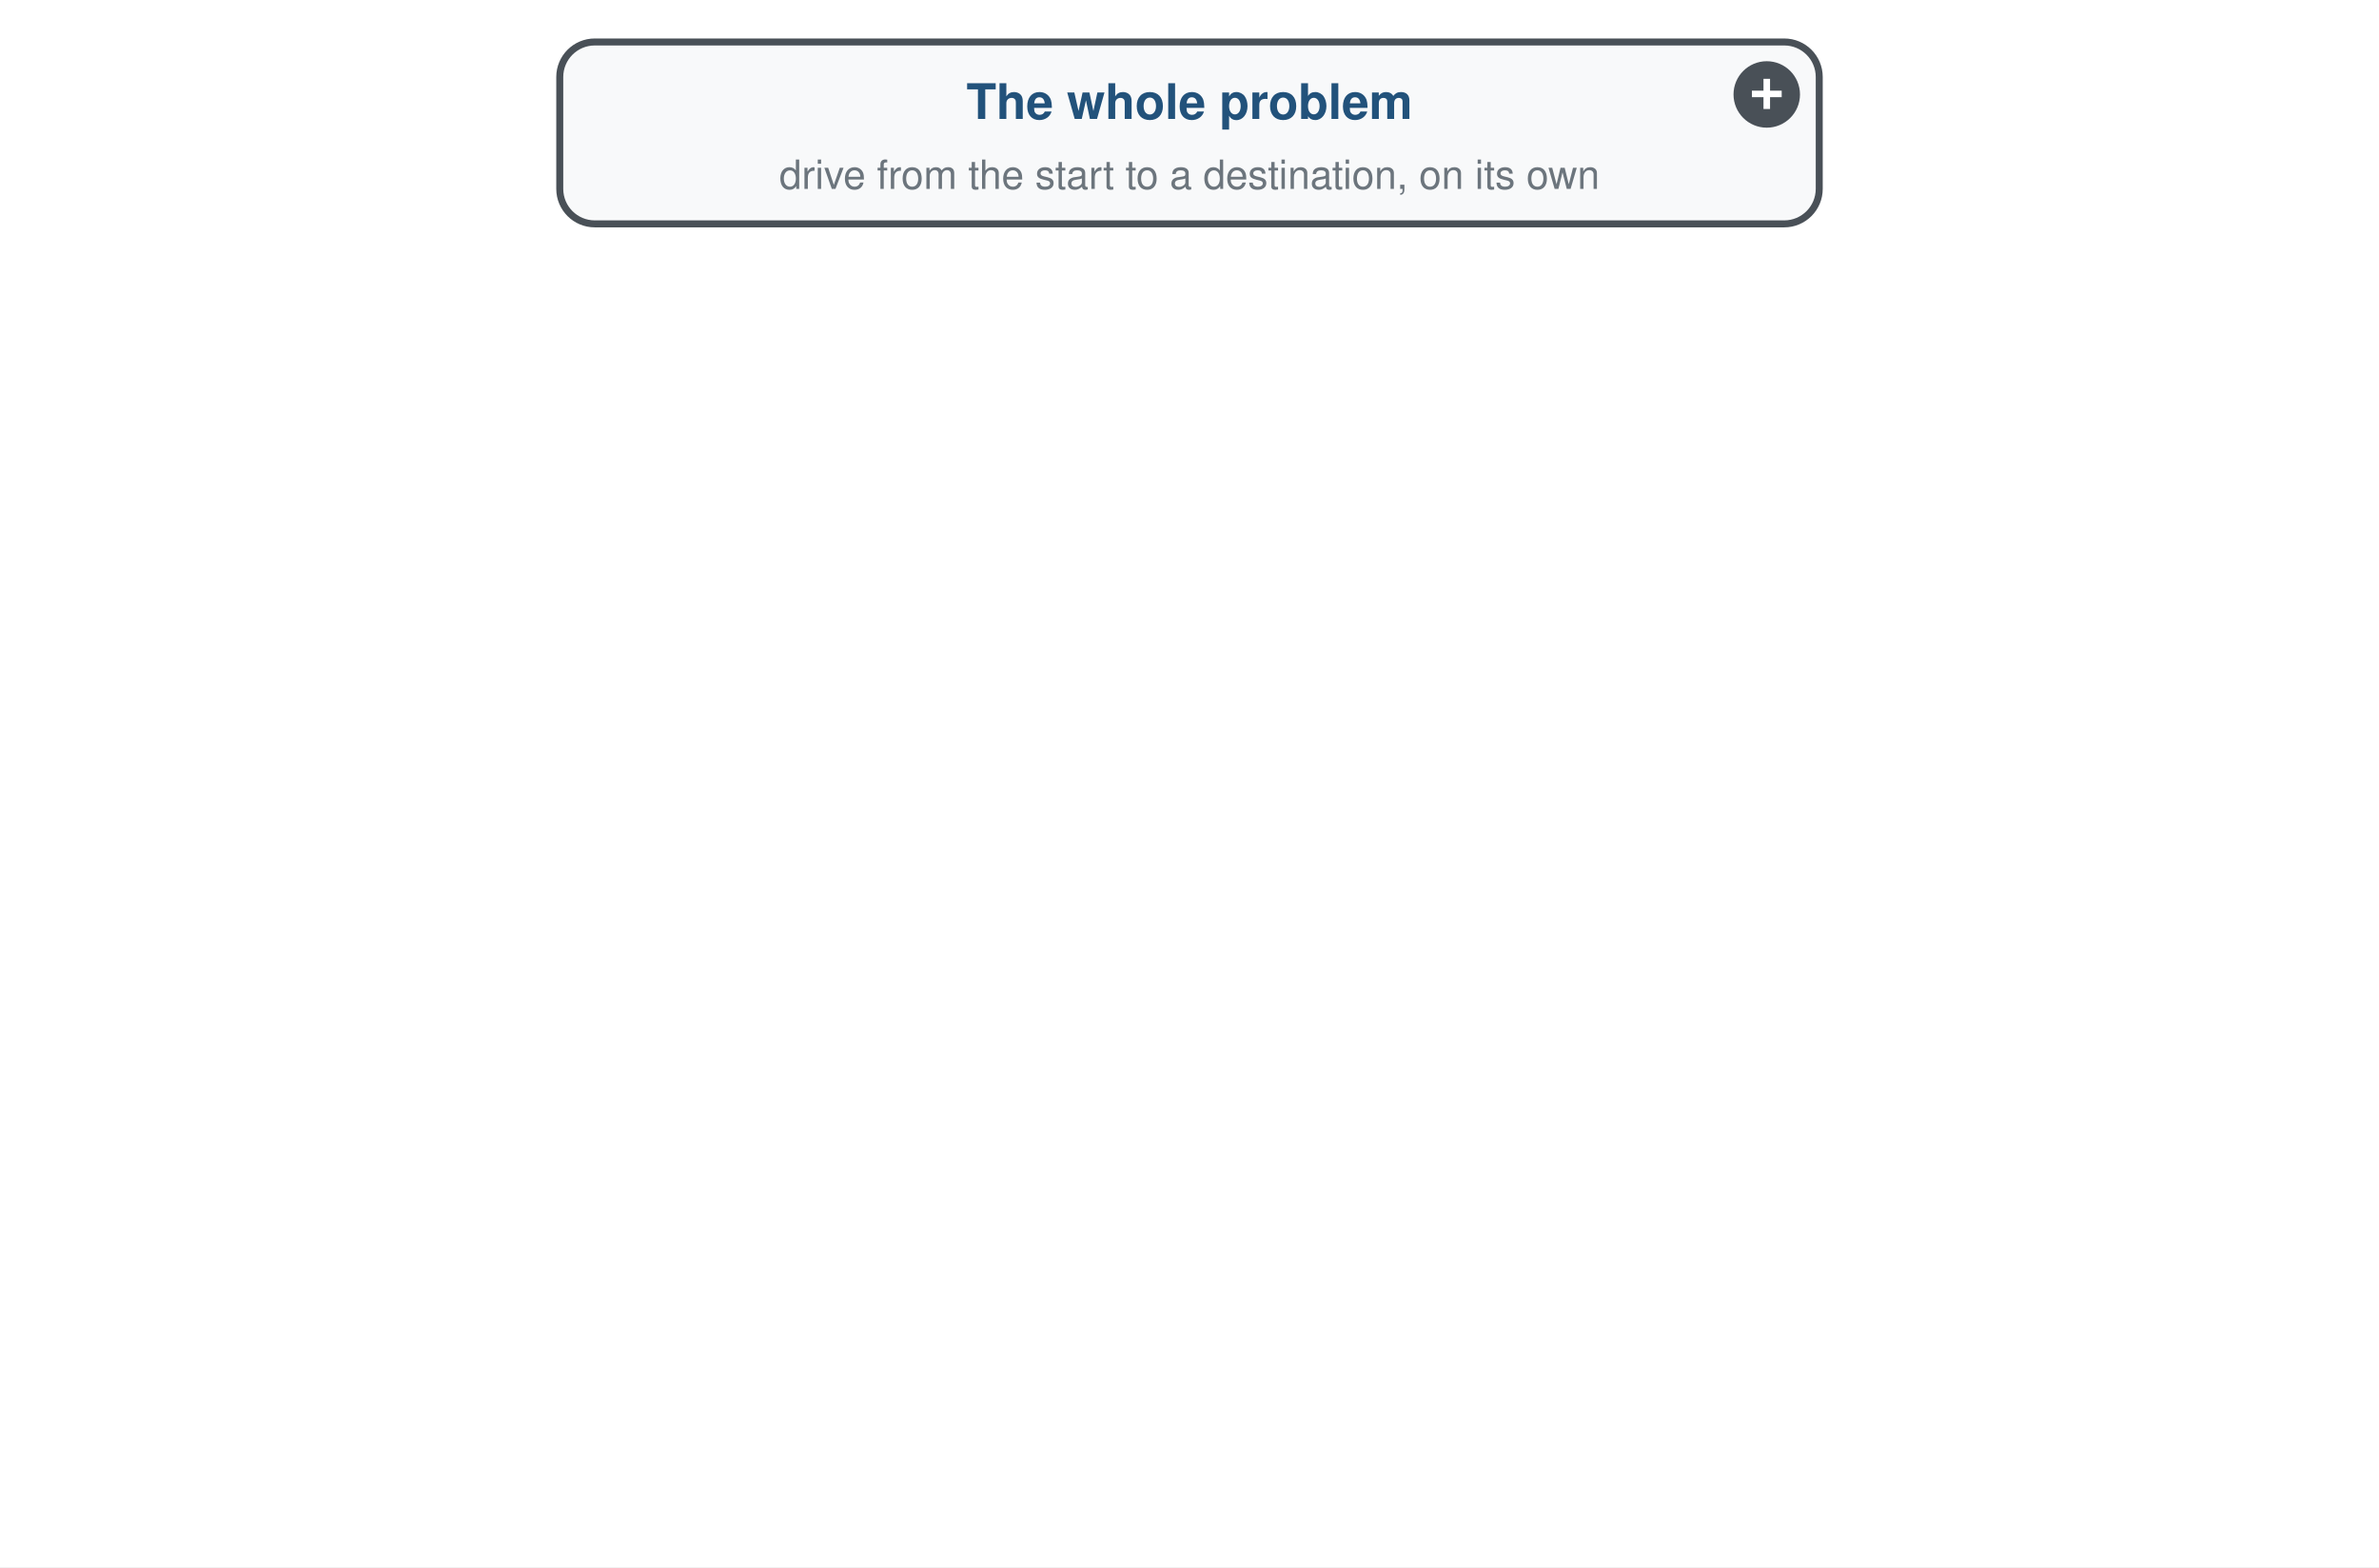
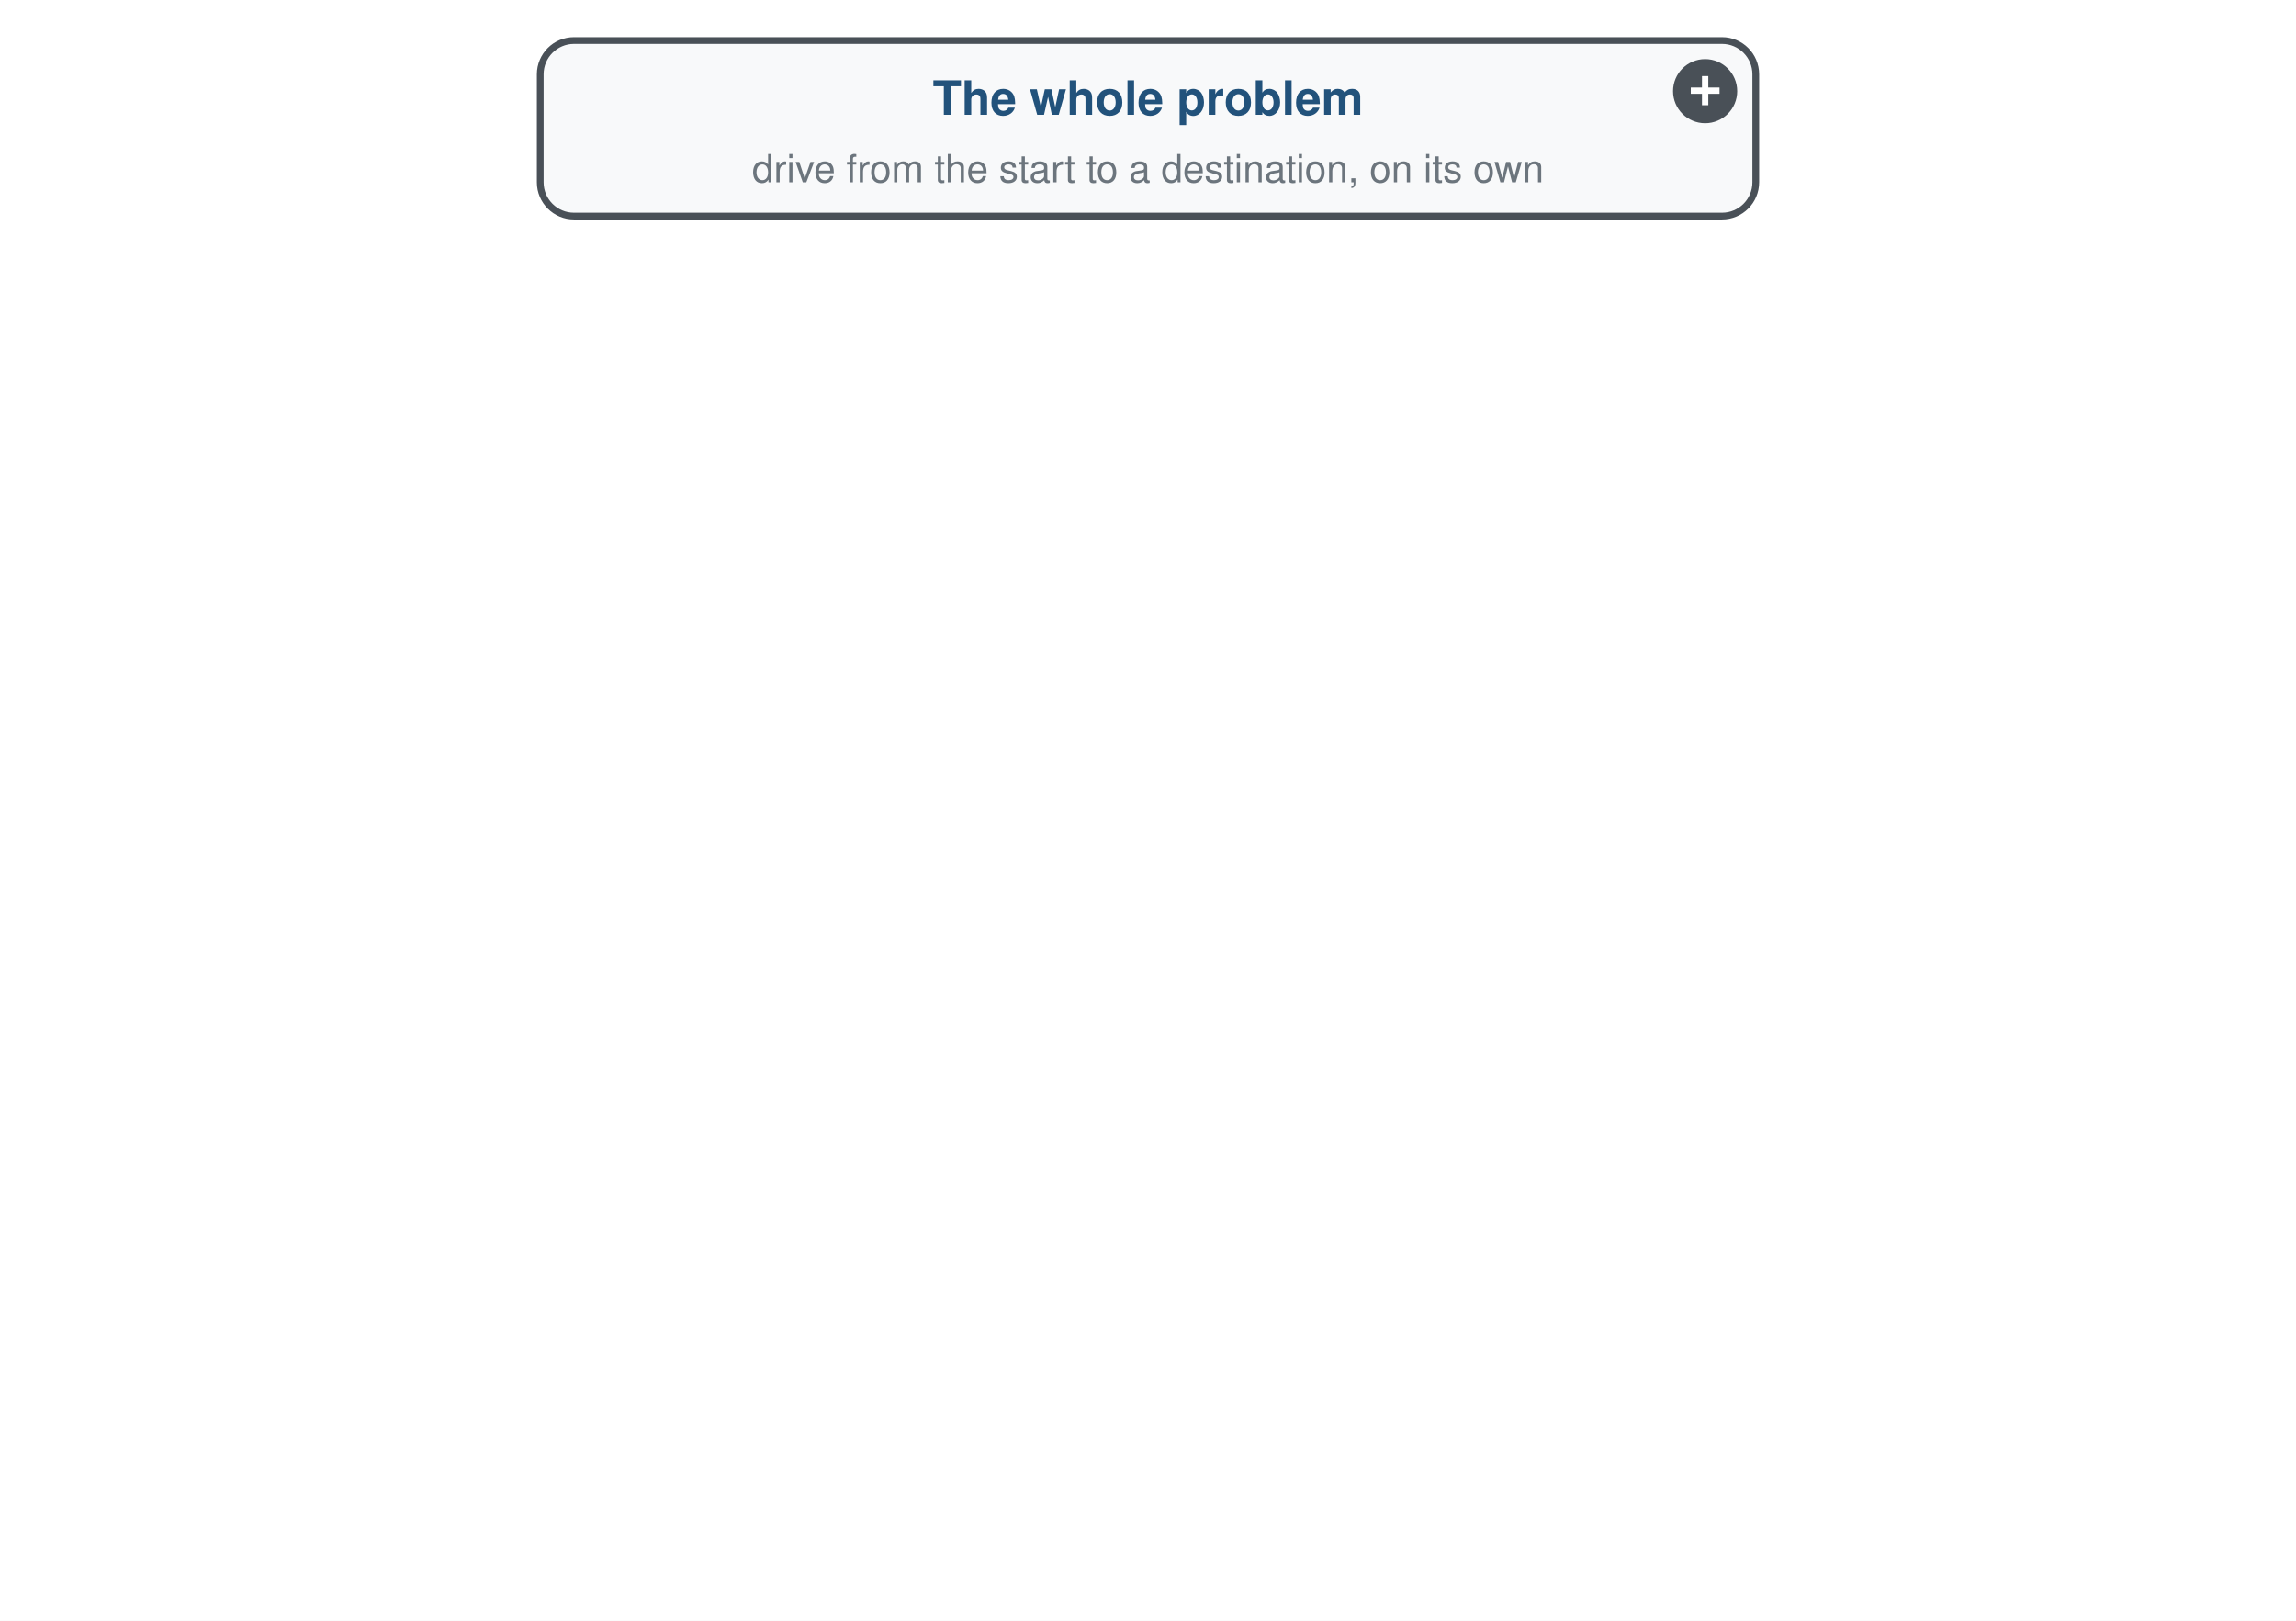
- <svg xmlns="http://www.w3.org/2000/svg" viewBox="0 0 680 448" width="680" height="448" role="img" aria-labelledby="fT fD">
+ <svg xmlns="http://www.w3.org/2000/svg" viewBox="0 0 680 480" width="680" height="480" role="img" aria-labelledby="fT fD">
  <style>
    .h   { font-family: Montserrat, Helvetica, Arial, sans-serif; font-size: 14px; font-weight: 700; fill: #22527B; }
    .n   { font-family: Montserrat, Helvetica, Arial, sans-serif; font-size: 12.5px; fill: #343A40; }
    .nb  { font-family: Montserrat, Helvetica, Arial, sans-serif; font-size: 12.5px; font-weight: 700; fill: #142D50; }
    .sm  { font-family: Montserrat, Helvetica, Arial, sans-serif; font-size: 11.5px; fill: #6C757D; }
    .ax  { font-family: Montserrat, Helvetica, Arial, sans-serif; font-size: 12px; font-weight: 700; fill: #6C757D; }
    .m   { font-family: ui-monospace, SFMono-Regular, Menlo, Consolas, monospace; font-size: 12.5px; font-weight: 700; fill: #142D50; }
    .ms  { font-family: ui-monospace, SFMono-Regular, Menlo, Consolas, monospace; font-size: 11.5px; font-weight: 600; fill: #343A40; }
  </style>
  <defs>
    <marker id="aB" viewBox="0 0 10 10" refX="8" refY="5" markerWidth="5" markerHeight="5" orient="auto-start-reverse">
      <path d="M0,0 L10,5 L0,10 z" fill="#22527B" />
    </marker>
    <marker id="aW" viewBox="0 0 10 10" refX="7" refY="5" markerWidth="4" markerHeight="4" orient="auto">
      <path d="M0,0 L10,5 L0,10 z" fill="#FFFFFF" />
    </marker>
    <marker id="aG" viewBox="0 0 10 10" refX="8" refY="5" markerWidth="5" markerHeight="5" orient="auto-start-reverse">
      <path d="M0,0 L10,5 L0,10 z" fill="#6C757D" />
    </marker>
    <marker id="aR" viewBox="0 0 10 10" refX="8" refY="5" markerWidth="5" markerHeight="5" orient="auto-start-reverse">
      <path d="M0,0 L10,5 L0,10 z" fill="#D1182C" />
    </marker>
    <marker id="aGr" viewBox="0 0 10 10" refX="8" refY="5" markerWidth="5" markerHeight="5" orient="auto-start-reverse">
      <path d="M0,0 L10,5 L0,10 z" fill="#2E7D32" />
    </marker>
    <marker id="pcArr" viewBox="0 0 10 10" refX="8" refY="5" markerWidth="7" markerHeight="7" orient="auto-start-reverse">
      <path d="M0,0 L10,5 L0,10 z" fill="#6C757D" />
    </marker>
    <marker id="pcDim" viewBox="0 0 10 10" refX="5" refY="5" markerWidth="8" markerHeight="8" orient="auto-start-reverse">
      <path d="M0,1 L5,5 L0,9" fill="none" stroke="#142D50" stroke-width="1.6" />
    </marker>
    <g id="pcXRP" stroke-linejoin="round">
      <rect x="-59" y="-80" width="8" height="40" fill="#C3C8CD" stroke="#5F666D" stroke-width="1.3" />
      <rect x="51" y="-80" width="8" height="40" fill="#C3C8CD" stroke="#5F666D" stroke-width="1.3" />
      <rect x="-59" y="-46" width="118" height="75" rx="8" fill="#D3D7DB" fill-opacity="0.92" stroke="#5F666D" stroke-width="1.5" />
      <rect x="-50" y="-38" width="100" height="58" rx="4" fill="#E9ECEF" fill-opacity="0.85" stroke="#9AA1A8" stroke-width="0.8" />
      <circle cx="-49" cy="-79" r="10" fill="#C3C8CD" stroke="#5F666D" stroke-width="1.3" />
      <circle cx="49" cy="-79" r="10" fill="#C3C8CD" stroke="#5F666D" stroke-width="1.3" />
      <circle cx="-49" cy="-79" r="4.5" fill="#F1EBDD" stroke="#8A7E62" stroke-width="0.8" />
      <circle cx="49" cy="-79" r="4.5" fill="#F1EBDD" stroke="#8A7E62" stroke-width="0.8" />
      <rect x="-56" y="-21" width="11" height="42" rx="3.5" fill="#2B2B2B" />
      <rect x="45" y="-21" width="11" height="42" rx="3.5" fill="#2B2B2B" />
      <line x1="-50.5" y1="-17" x2="-50.5" y2="17" stroke="#6C757D" stroke-width="1" />
      <line x1="50.5" y1="-17" x2="50.5" y2="17" stroke="#6C757D" stroke-width="1" />
      <rect x="-40" y="-30" width="6" height="12" rx="2" fill="#F05A28" />
      <rect x="34" y="-30" width="6" height="12" rx="2" fill="#F05A28" />
      <rect x="-24" y="-42" width="48" height="37" rx="2" fill="#D1182C" />
      <rect x="-6" y="-41" width="12" height="35" rx="1" fill="#2B2B2B" />
      <rect x="-26" y="22" width="15" height="13" rx="1.5" fill="#2B2B2B" />
      <rect x="-34" y="24" width="8" height="26" rx="2" fill="#AEB4BA" stroke="#5F666D" stroke-width="1" />
      <rect x="-16" y="-58" width="32" height="13" rx="2" fill="#AEB4BA" stroke="#5F666D" stroke-width="1" />
      <rect x="-18" y="-65" width="36" height="8" rx="1.5" fill="#B5172A" />
      <circle cx="-8" cy="-68" r="5.5" fill="#E4E7EA" stroke="#868E96" stroke-width="1" />
      <circle cx="8" cy="-68" r="5.5" fill="#E4E7EA" stroke="#868E96" stroke-width="1" />
      <circle cx="-6.5" cy="-60" r="4" fill="#FFD43B" stroke="#142D50" stroke-width="1.4" />
      <circle cx="6.5" cy="-60" r="4" fill="#FFD43B" stroke="#142D50" stroke-width="1.4" />
      <circle cx="0" cy="0" r="5" fill="#FFFFFF" stroke="#142D50" stroke-width="1.8" />
      <circle cx="0" cy="0" r="1.8" fill="#142D50" />
    </g>
    <g id="pcGhost" fill="none" stroke="#343A40" stroke-width="1.4" stroke-dasharray="4 3">
      <path d="M -51 -46 V -72 M 51 -46 V -72 M -59 -36 V -79 M 59 -36 V -79 M -59 -46 H 59" />
      <circle cx="-49" cy="-79" r="10" />
      <circle cx="49" cy="-79" r="10" />
      <rect x="-18" y="-65" width="36" height="8" rx="1.5" />
      <circle cx="-6.5" cy="-60" r="4.5" fill="#FFFFFF" stroke="#D1182C" stroke-width="2.4" stroke-dasharray="none" />
      <circle cx="6.5" cy="-60" r="4.5" fill="#FFFFFF" stroke="#D1182C" stroke-width="2.4" stroke-dasharray="none" />
    </g>
  </defs>
-   <rect width="680" height="448" fill="#FFFFFF" />
+   <rect width="680" height="480" fill="#FFFFFF" />
  <style>
    [data-parent] { transition: opacity .3s ease; }
    .hid { opacity: 0; visibility: hidden; }
    [data-expand] { cursor: pointer; }
    [data-expand]:hover rect.bx, [data-expand]:focus rect.bx { stroke-width: 3.5; }
    [data-expand]:focus { outline: none; }
    .ind-minus { display: none; }
    .open .ind-minus { display: inline; }
    .open .ind-plus { display: none; }
  </style>
  <g data-node="whole" data-expand="1" aria-label="The whole problem: show its parts">
    <rect class="bx" x="160" y="12" width="360" height="52" rx="10" fill="#F8F9FA" stroke="#495057" stroke-width="2" />
    <text class="h" x="340.0" y="34.0" text-anchor="middle">The whole problem</text>
    <text class="sm" x="340.0" y="54.0" text-anchor="middle">drive from the start to a destination, on its own</text>
    <circle cx="505" cy="27" r="9.5" fill="#495057" />
    <text class="ind-plus" x="505" y="32.5" text-anchor="middle" font-family="Arial" font-size="17" font-weight="700" fill="#FFFFFF">+</text>
    <text class="ind-minus" x="505" y="32.5" text-anchor="middle" font-family="Arial" font-size="17" font-weight="700" fill="#FFFFFF">−</text>
  </g>
</svg>
